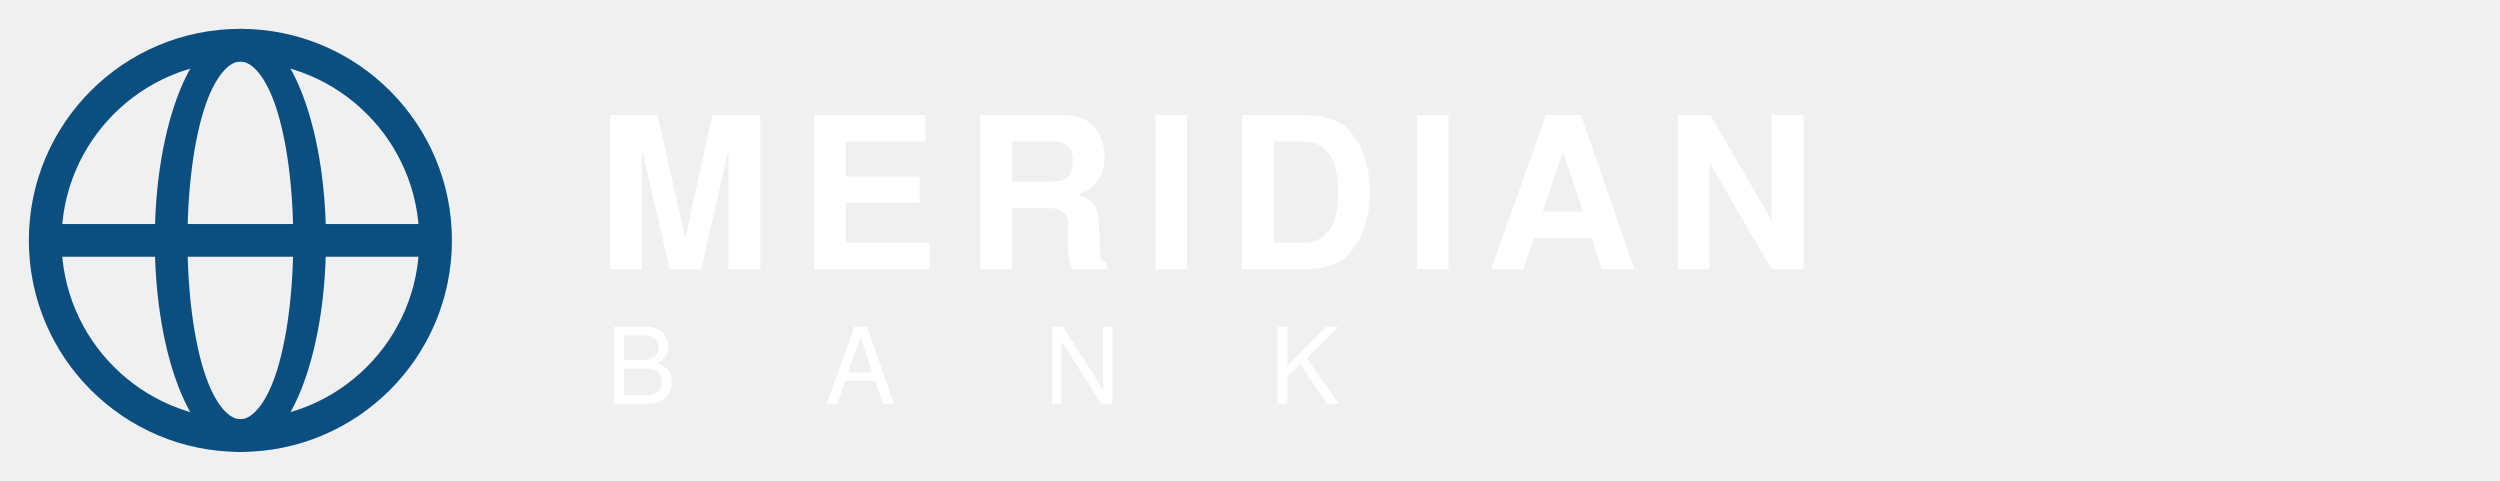
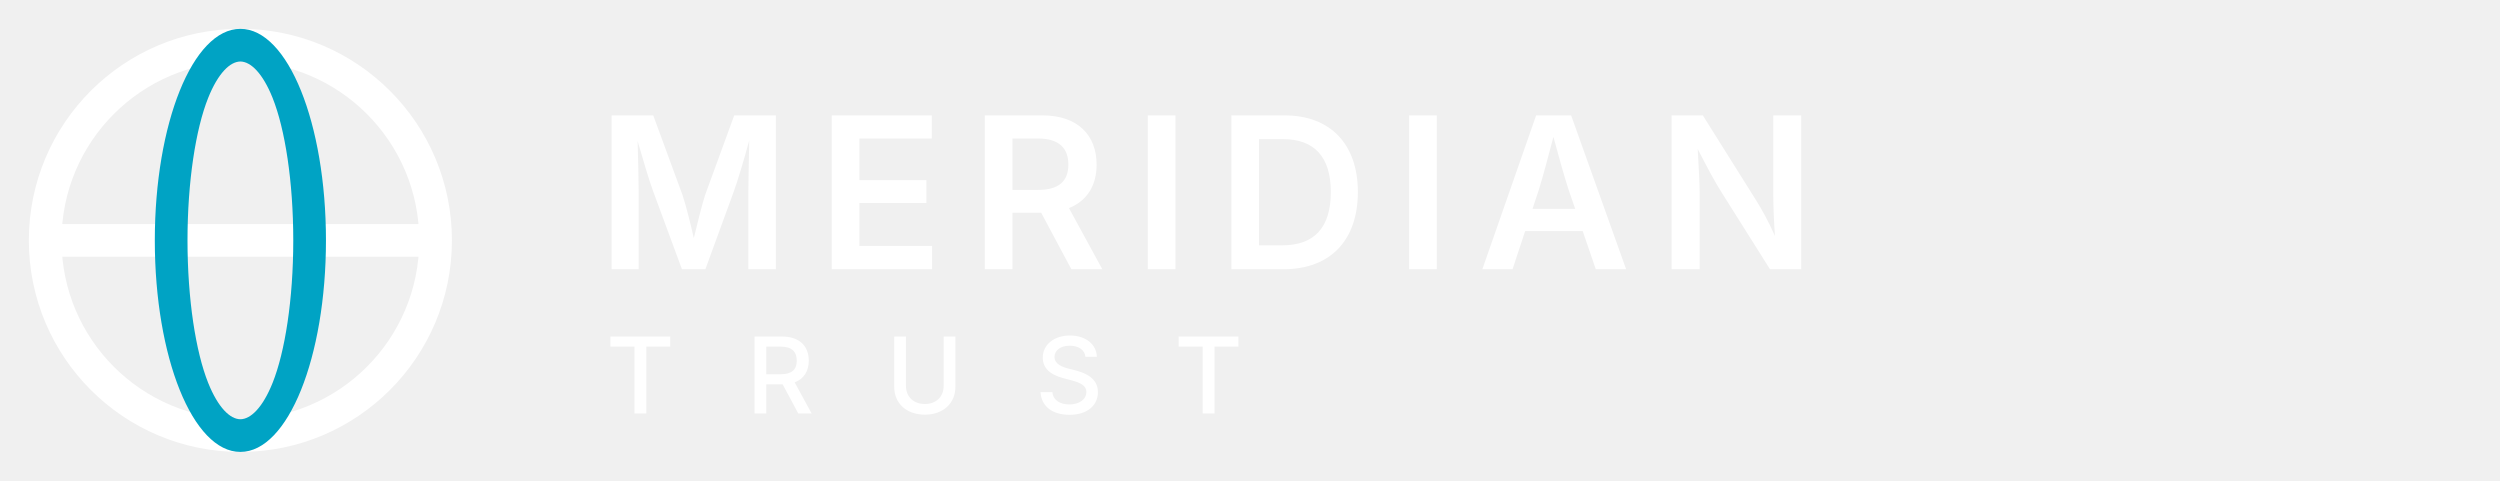
- <svg xmlns="http://www.w3.org/2000/svg" width="260" height="50" viewBox="0 0 260 50" fill="none">
+ <svg xmlns="http://www.w3.org/2000/svg" width="260" height="50" viewBox="0 0 260 50" fill="none" role="img" aria-label="Meridian Trust">
  <g>
-     <path fill-rule="evenodd" clip-rule="evenodd" d="M25 3C12.85 3 3 12.85 3 25C3 37.15 12.85 47 25 47C37.15 47 47 37.15 47 25C47 12.85 37.15 3 25 3ZM25 6.4C35.273 6.4 43.6 14.727 43.6 25C43.6 35.273 35.273 43.6 25 43.6C14.727 43.6 6.4 35.273 6.4 25C6.4 14.727 14.727 6.4 25 6.4Z" fill="#0B4F80" />
-     <path fill-rule="evenodd" clip-rule="evenodd" d="M25 3C20.045 3 16.1 12.85 16.1 25C16.1 37.15 20.045 47 25 47C29.955 47 33.9 37.15 33.9 25C33.9 12.85 29.955 3 25 3ZM25 6.4C26.066 6.4 27.319 7.605 28.351 10.183C29.639 13.403 30.5 18.868 30.5 25C30.5 31.132 29.639 36.597 28.351 39.817C27.319 42.395 26.066 43.6 25 43.6C23.934 43.6 22.681 42.395 21.649 39.817C20.361 36.597 19.5 31.132 19.5 25C19.5 18.868 20.361 13.403 21.649 10.183C22.681 7.605 23.934 6.4 25 6.4Z" fill="#0B4F80" />
-     <path d="M3.6 23.3H46.4V26.7H3.6V23.3Z" fill="#0B4F80" />
+     <path fill-rule="evenodd" clip-rule="evenodd" d="M25 3C12.85 3 3 12.85 3 25C3 37.15 12.85 47 25 47C37.15 47 47 37.15 47 25C47 12.85 37.15 3 25 3ZM25 6.4C35.273 6.4 43.6 14.727 43.6 25C43.6 35.273 35.273 43.6 25 43.6C14.727 43.6 6.4 35.273 6.4 25C6.4 14.727 14.727 6.4 25 6.4Z" fill="#FFFFFF" />
+     <path d="M3.6 23.3H46.4V26.7H3.6V23.3Z" fill="#FFFFFF" />
+     <path fill-rule="evenodd" clip-rule="evenodd" d="M25 3C20.045 3 16.1 12.85 16.1 25C16.1 37.15 20.045 47 25 47C29.955 47 33.9 37.15 33.9 25C33.9 12.85 29.955 3 25 3ZM25 6.4C26.066 6.4 27.319 7.605 28.351 10.183C29.639 13.403 30.5 18.868 30.5 25C30.5 31.132 29.639 36.597 28.351 39.817C27.319 42.395 26.066 43.6 25 43.6C23.934 43.6 22.681 42.395 21.649 39.817C20.361 36.597 19.5 31.132 19.5 25C19.5 18.868 20.361 13.403 21.649 10.183C22.681 7.605 23.934 6.4 25 6.4Z" fill="#00A3C4" />
  </g>
-   <text x="62" y="28" font-family="Helvetica Neue, Helvetica, Arial, sans-serif" font-size="22" font-weight="600" letter-spacing="2.6" fill="#FFFFFF">MERIDIAN</text>
-   <text x="63" y="42" font-family="Helvetica Neue, Helvetica, Arial, sans-serif" font-size="11" font-weight="300" letter-spacing="6.2" fill="#FFFFFF">B A N K</text>
+   <text x="62" y="28" font-family="Inter, Helvetica Neue, Helvetica, Arial, sans-serif" font-size="22" font-weight="600" letter-spacing="2.6" fill="#FFFFFF">MERIDIAN</text>
+   <text x="63" y="43" font-family="Inter, Helvetica Neue, Helvetica, Arial, sans-serif" font-size="11" font-weight="500" letter-spacing="7.4" fill="#FFFFFF">TRUST</text>
</svg>
